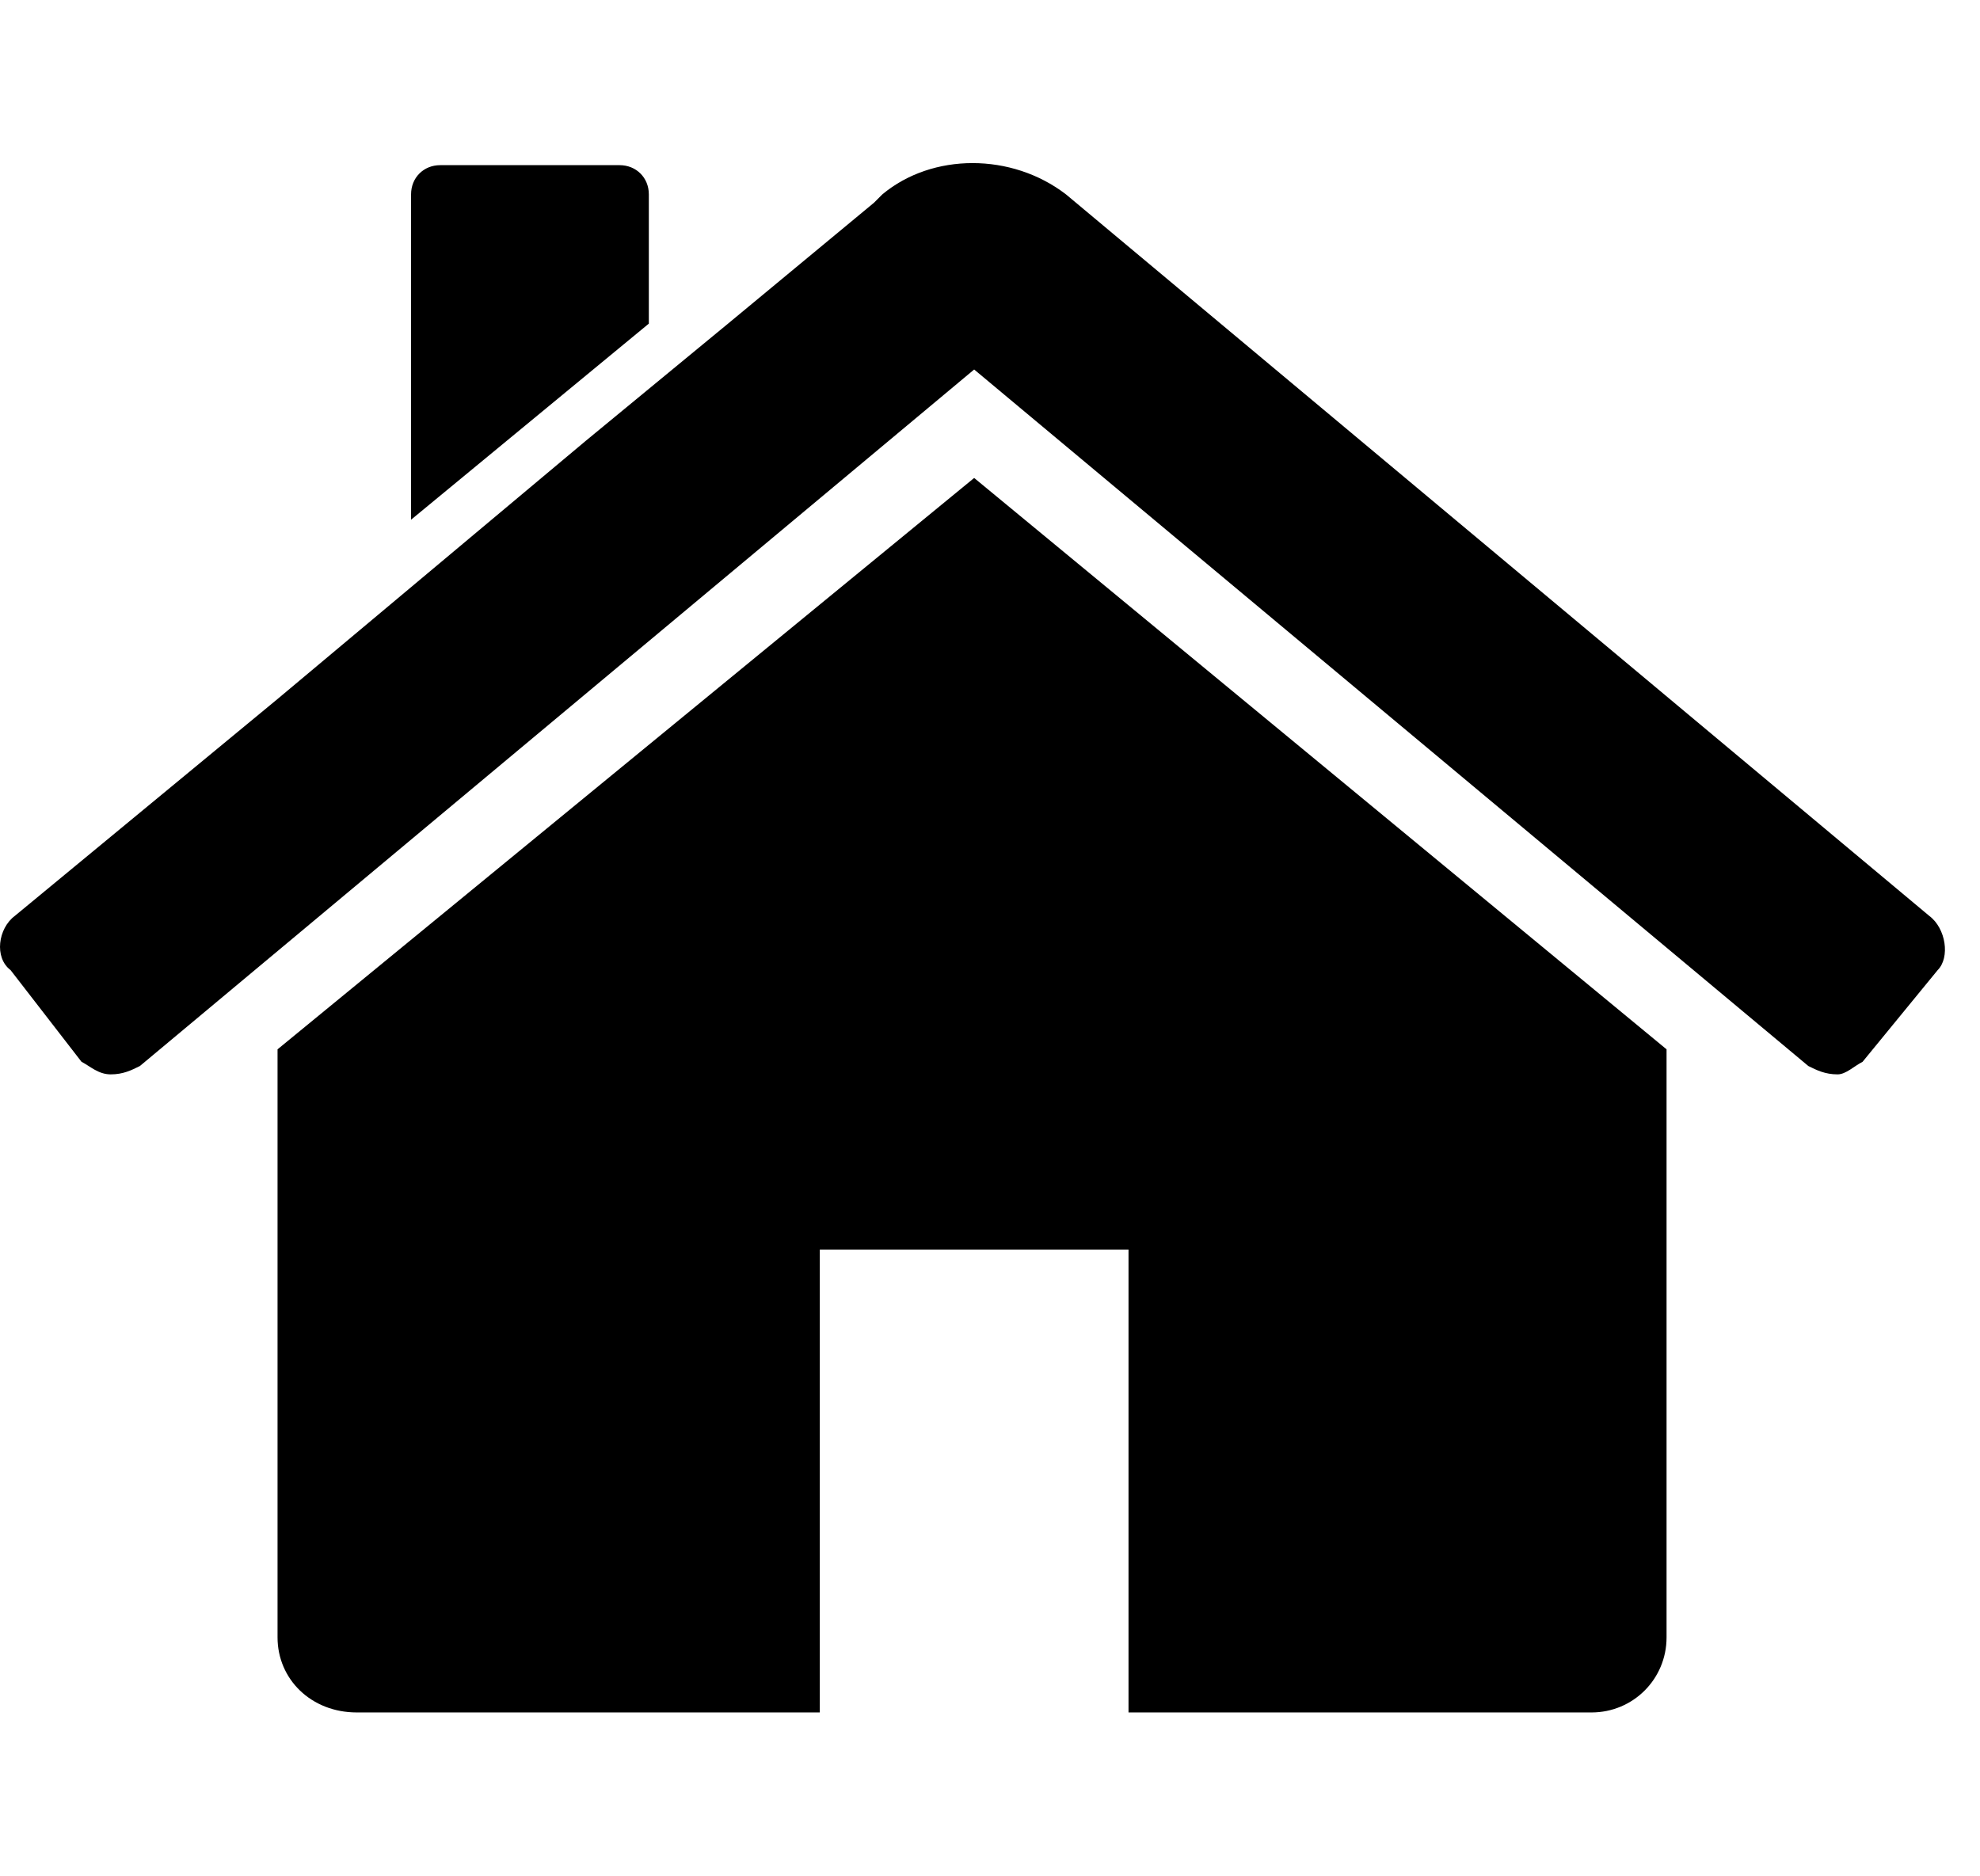
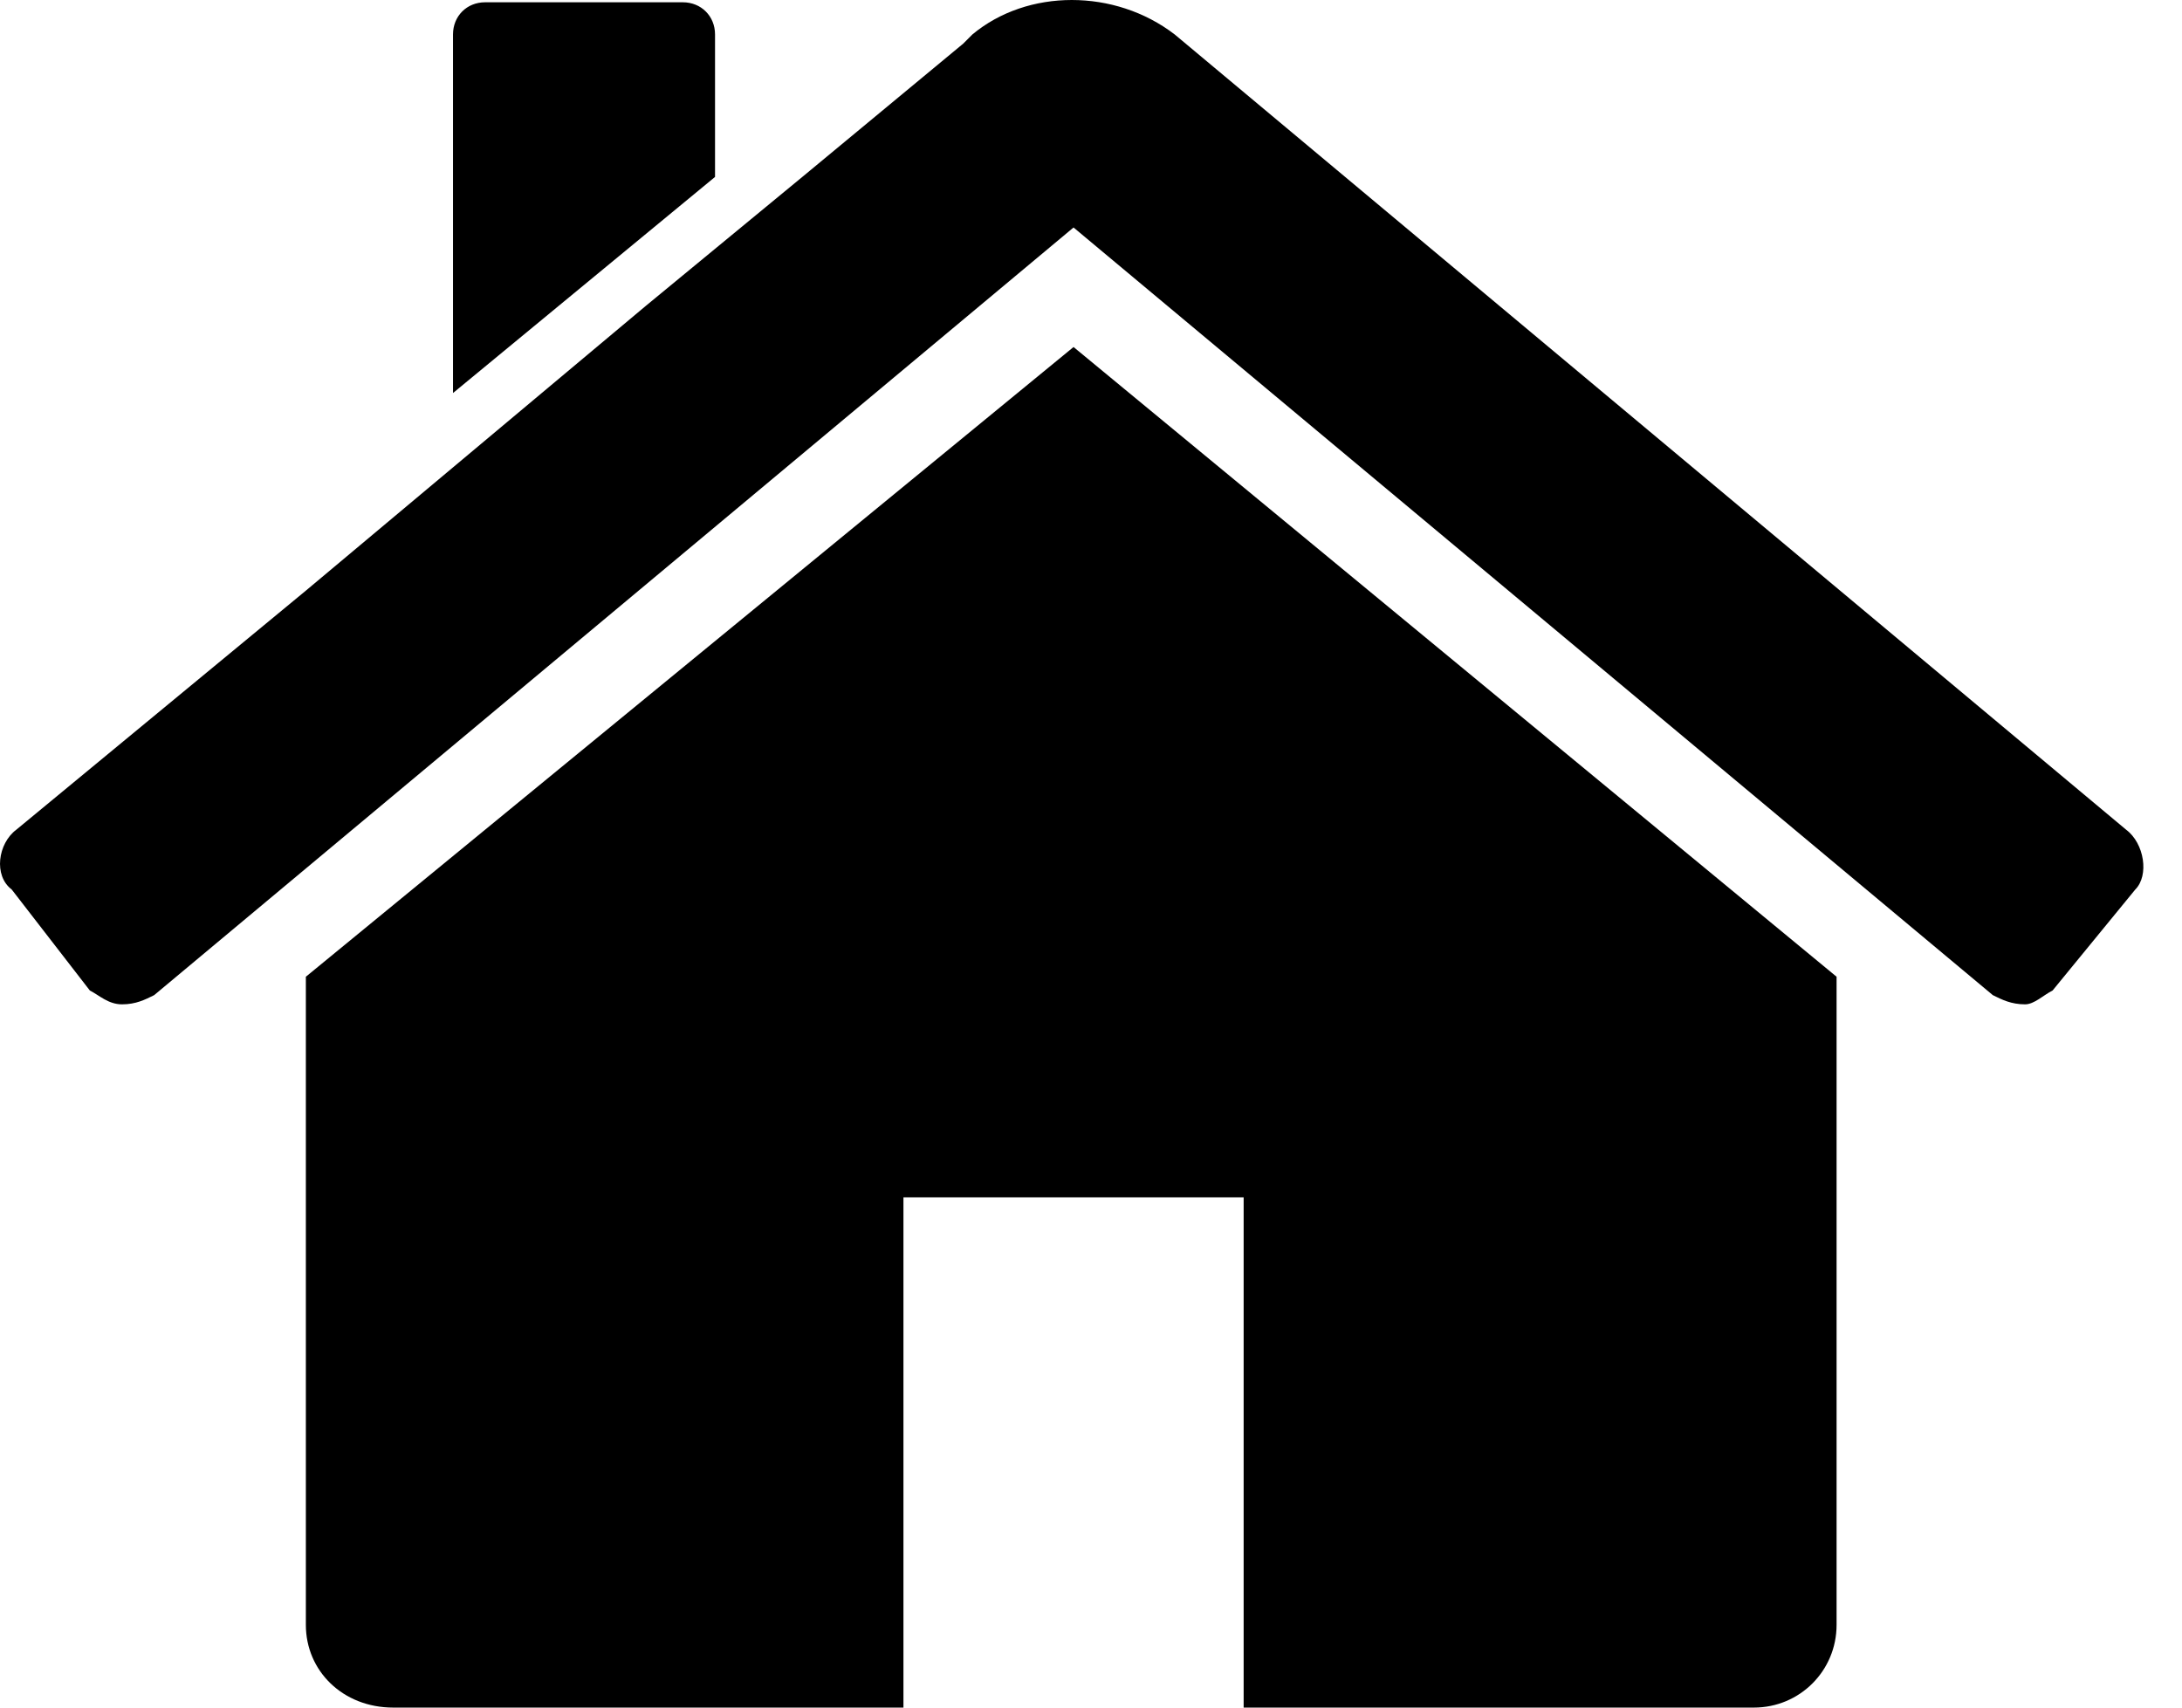
- <svg xmlns="http://www.w3.org/2000/svg" width="19" height="18" viewBox="0 0 23 18" fill="">
+ <svg xmlns="http://www.w3.org/2000/svg" width="" height="" viewBox="0 0 23 18" fill="">
  <path d="M4.775 0.363C4.775 0.17 4.92 0.024 5.114 0.024L7.197 0.024C7.391 0.024 7.537 0.17 7.537 0.363V1.865L4.775 4.143L4.775 0.363ZM3.224 6.226L6.81 3.222L8.457 1.865L10.153 0.46L10.25 0.363C10.831 -0.121 11.752 -0.121 12.382 0.363L22.411 8.746C22.605 8.891 22.654 9.23 22.508 9.376L21.636 10.441C21.539 10.49 21.442 10.587 21.346 10.587C21.2 10.587 21.103 10.538 21.006 10.49L11.316 2.398L1.625 10.49C1.528 10.538 1.432 10.587 1.286 10.587C1.141 10.587 1.044 10.49 0.947 10.441L0.123 9.376C-0.07 9.23 -0.022 8.891 0.172 8.746L3.224 6.226ZM11.316 3.658L19.359 10.296V17.128C19.359 17.612 18.971 18 18.487 18H13.109L13.109 12.622H9.523L9.523 18H4.145C3.612 18 3.224 17.612 3.224 17.128L3.224 10.296L11.316 3.658Z" fill="" />
</svg>
